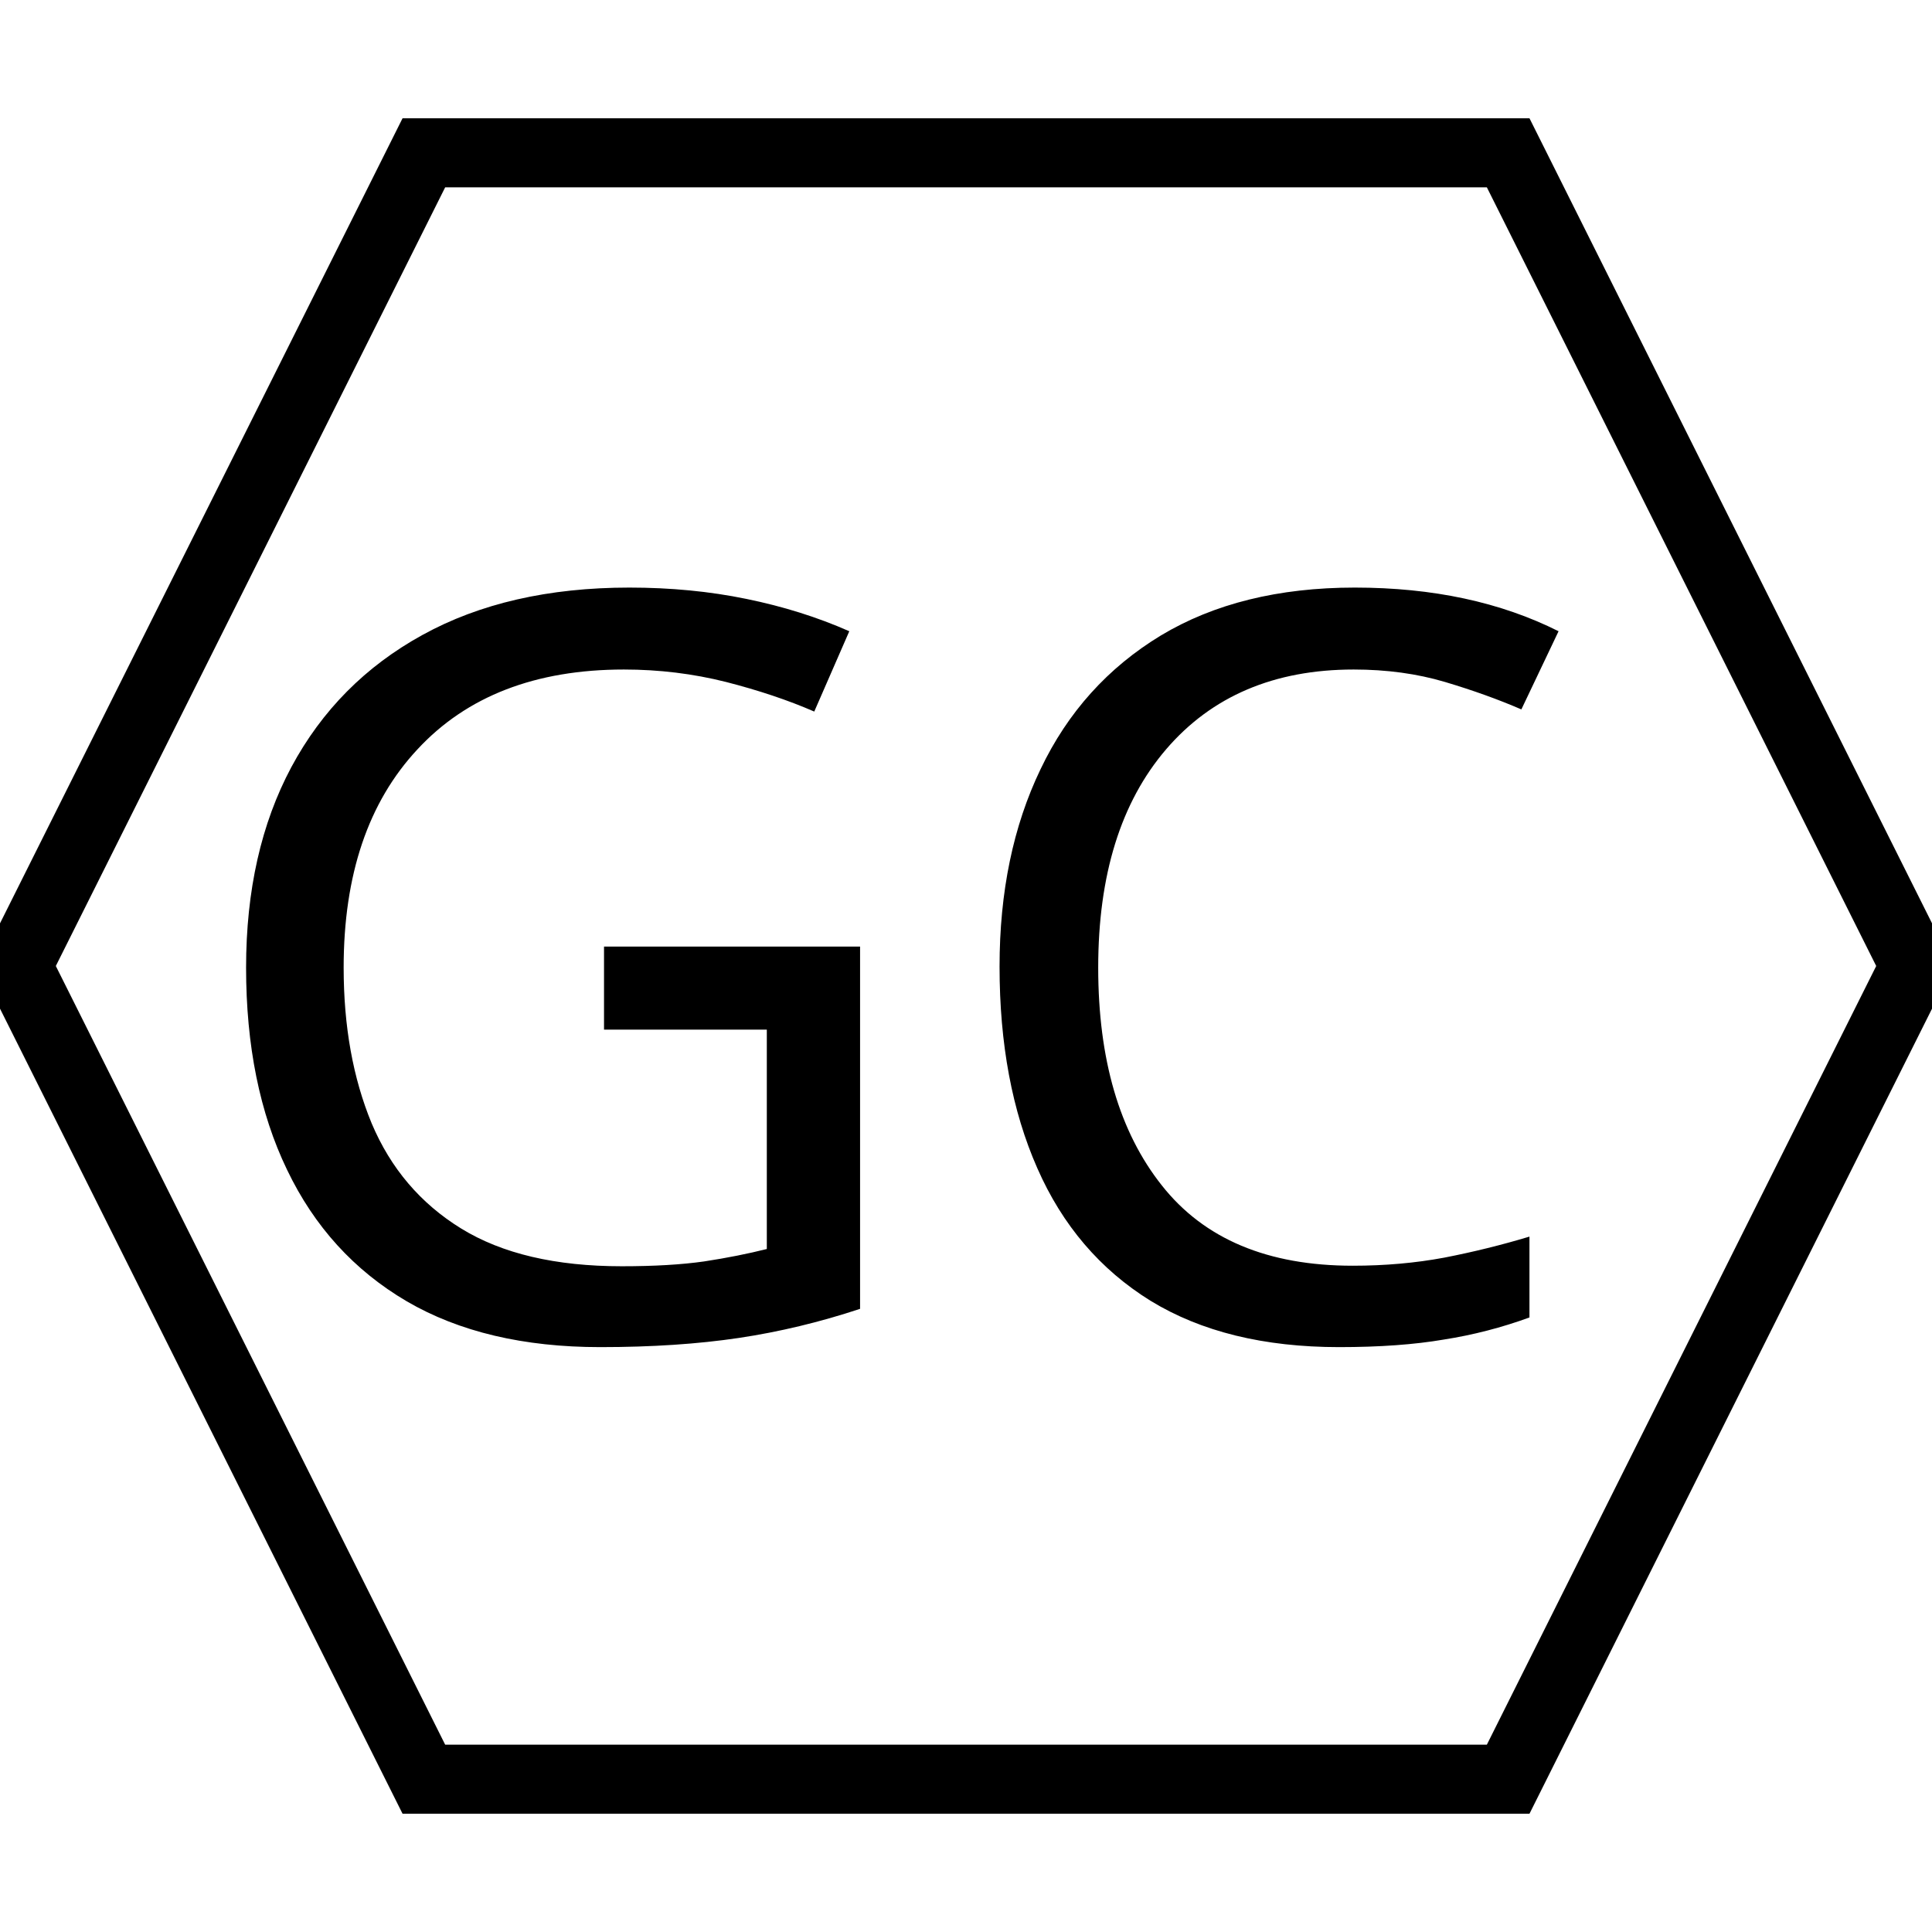
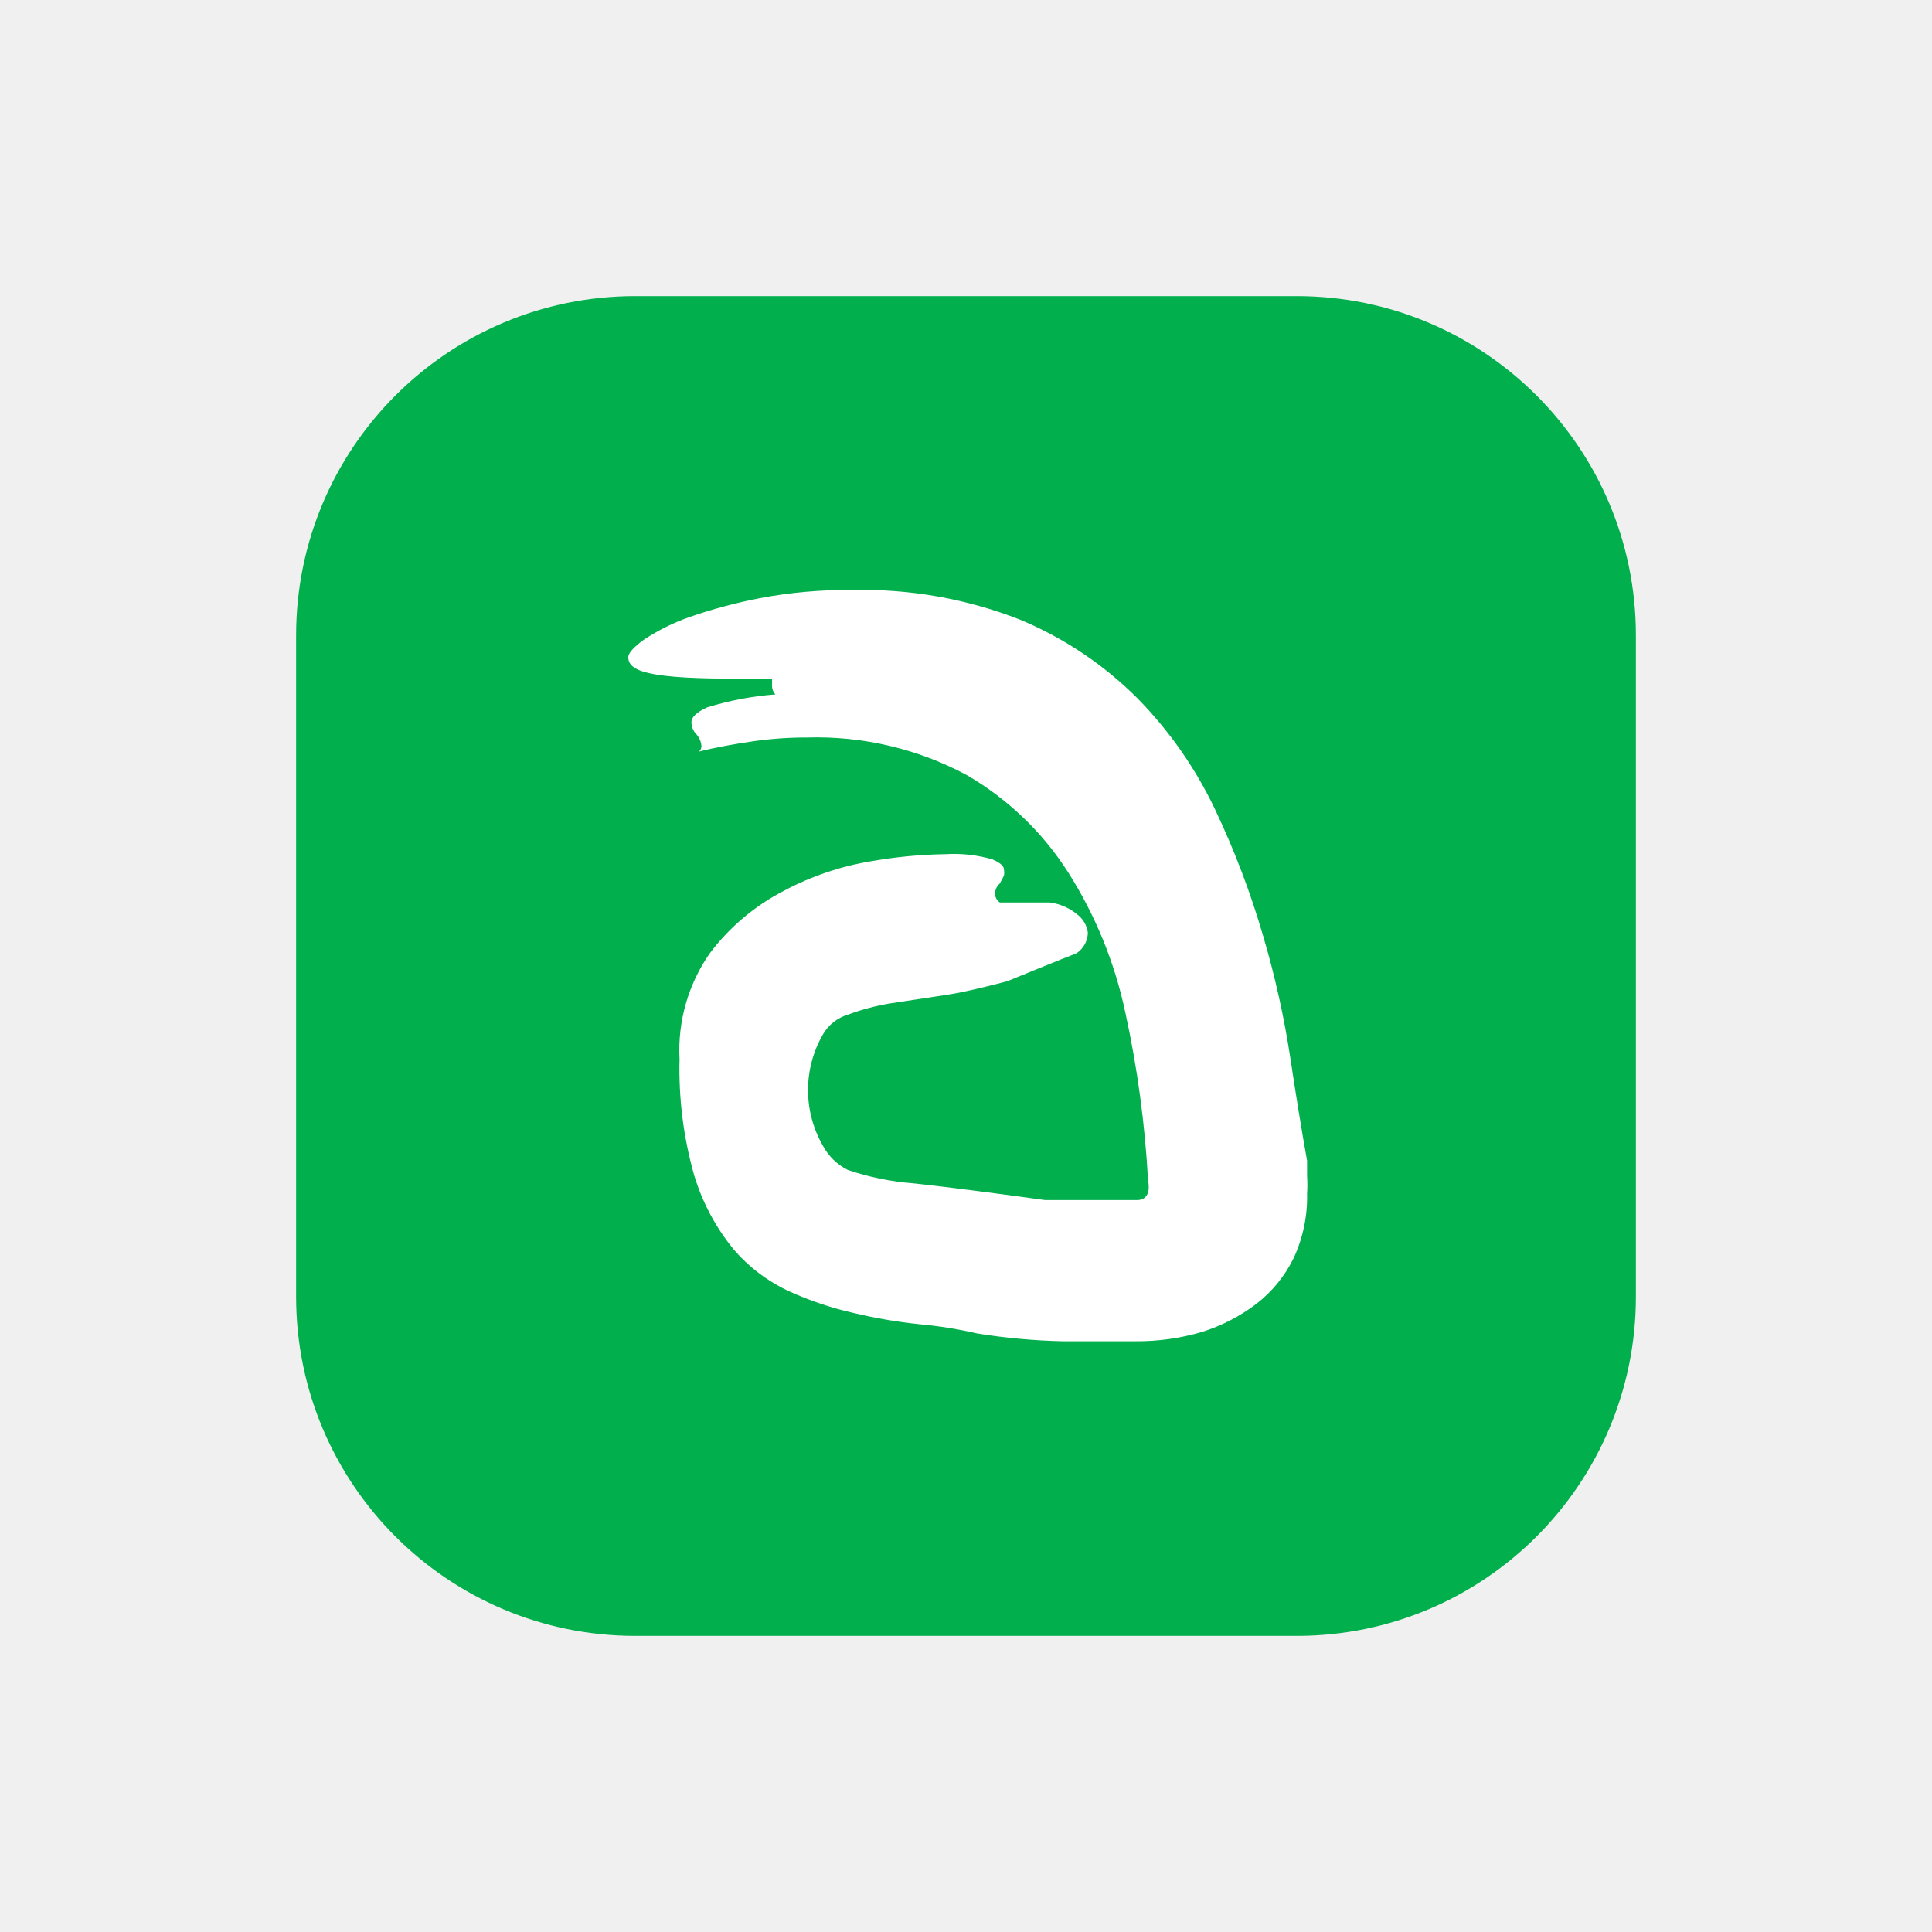
- <svg xmlns="http://www.w3.org/2000/svg" width="56" height="56">
-   <g>
-     <rect fill="#fff" id="canvas_background" height="58" width="58" y="-1" x="-1" />
-     <g display="none" overflow="visible" y="0" x="0" height="100%" width="100%" id="canvasGrid">
-       <rect fill="url(#gridpattern)" stroke-width="0" y="0" x="0" height="100%" width="100%" />
-     </g>
-   </g>
-   <g>
-     <path stroke="#000" id="svg_2" d="m0.5,28l11.786,-23.571l31.429,0l11.786,23.571l-11.786,23.571l-31.429,0l-11.786,-23.571z" stroke-width="2" fill="#fff" />
-     <text font-style="normal" font-weight="normal" xml:space="preserve" text-anchor="start" font-family="'Montserrat Black'" font-size="30" id="svg_1" y="38.75" x="5.305" stroke-width="0" stroke="#000" fill="#000000">GC</text>
-   </g>
+ <svg xmlns="http://www.w3.org/2000/svg" id="Layer_1" data-name="Layer 1" viewBox="0 0 52 52">
+   <defs>
+     <style>.cls-1{fill:#01af4d;}.cls-2{fill:#fff;}</style>
+   </defs>
+   <rect class="cls-1" x="7.97" y="7.97" width="36.06" height="36.06" rx="9.13" />
+   <path class="cls-2" d="M27.11,26.41s-1.05.28-1.59.36L24,27a6.08,6.08,0,0,0-1.18.31,1.16,1.16,0,0,0-.67.53,3,3,0,0,0,0,3,1.54,1.54,0,0,0,.67.65,7.23,7.23,0,0,0,1.77.36q1.21.13,3.54.45h2.47c.43,0,.3-.52.3-.52a28.3,28.3,0,0,0-.61-4.52,11.46,11.46,0,0,0-1.54-3.78A8,8,0,0,0,26,20.85a8.55,8.55,0,0,0-4.28-1,10,10,0,0,0-1.44.1c-.48.07-1,.16-1.47.28a.19.19,0,0,0,.07-.14.53.53,0,0,0-.14-.33.47.47,0,0,1-.13-.32c0-.14.14-.27.42-.4a8.36,8.36,0,0,1,1.84-.35.34.34,0,0,1-.09-.21c0-.09,0-.16,0-.21-1.23,0-2.19,0-2.87-.08s-1-.22-1-.5c0-.11.14-.27.43-.48a5.64,5.64,0,0,1,1.21-.6,13.8,13.8,0,0,1,1.9-.51,12.6,12.6,0,0,1,2.49-.22,11.63,11.63,0,0,1,4.52.8,9.8,9.8,0,0,1,3.16,2.12,11,11,0,0,1,2.09,3A22.65,22.65,0,0,1,34,25.2a24.63,24.63,0,0,1,.73,3.28q.24,1.59.45,2.76c0,.14,0,.27,0,.41a3.54,3.54,0,0,1,0,.48,3.9,3.9,0,0,1-.36,1.73,3.5,3.5,0,0,1-1,1.23,4.77,4.77,0,0,1-1.47.76,6.17,6.17,0,0,1-1.8.25l-1.95,0a16.8,16.8,0,0,1-2.3-.21,11.47,11.47,0,0,0-1.57-.25,13.63,13.63,0,0,1-1.75-.3,8.8,8.8,0,0,1-1.73-.58,4.41,4.41,0,0,1-1.51-1.14,5.79,5.79,0,0,1-1.06-2,10.48,10.48,0,0,1-.39-3.11,4.56,4.56,0,0,1,.82-2.86,5.86,5.86,0,0,1,2-1.68,7.62,7.62,0,0,1,2.34-.79,12.6,12.6,0,0,1,2-.19,3.7,3.7,0,0,1,1.26.14c.21.09.31.18.31.27a.4.4,0,0,1,0,.17l-.11.21a.38.38,0,0,0-.13.27.3.3,0,0,0,.13.24h1.34a1.46,1.46,0,0,1,.79.36.73.73,0,0,1,.24.46.68.68,0,0,1-.31.55C28.65,25.78,27.11,26.41,27.11,26.41Zm-3.83,4.9h0Z" />
</svg>
